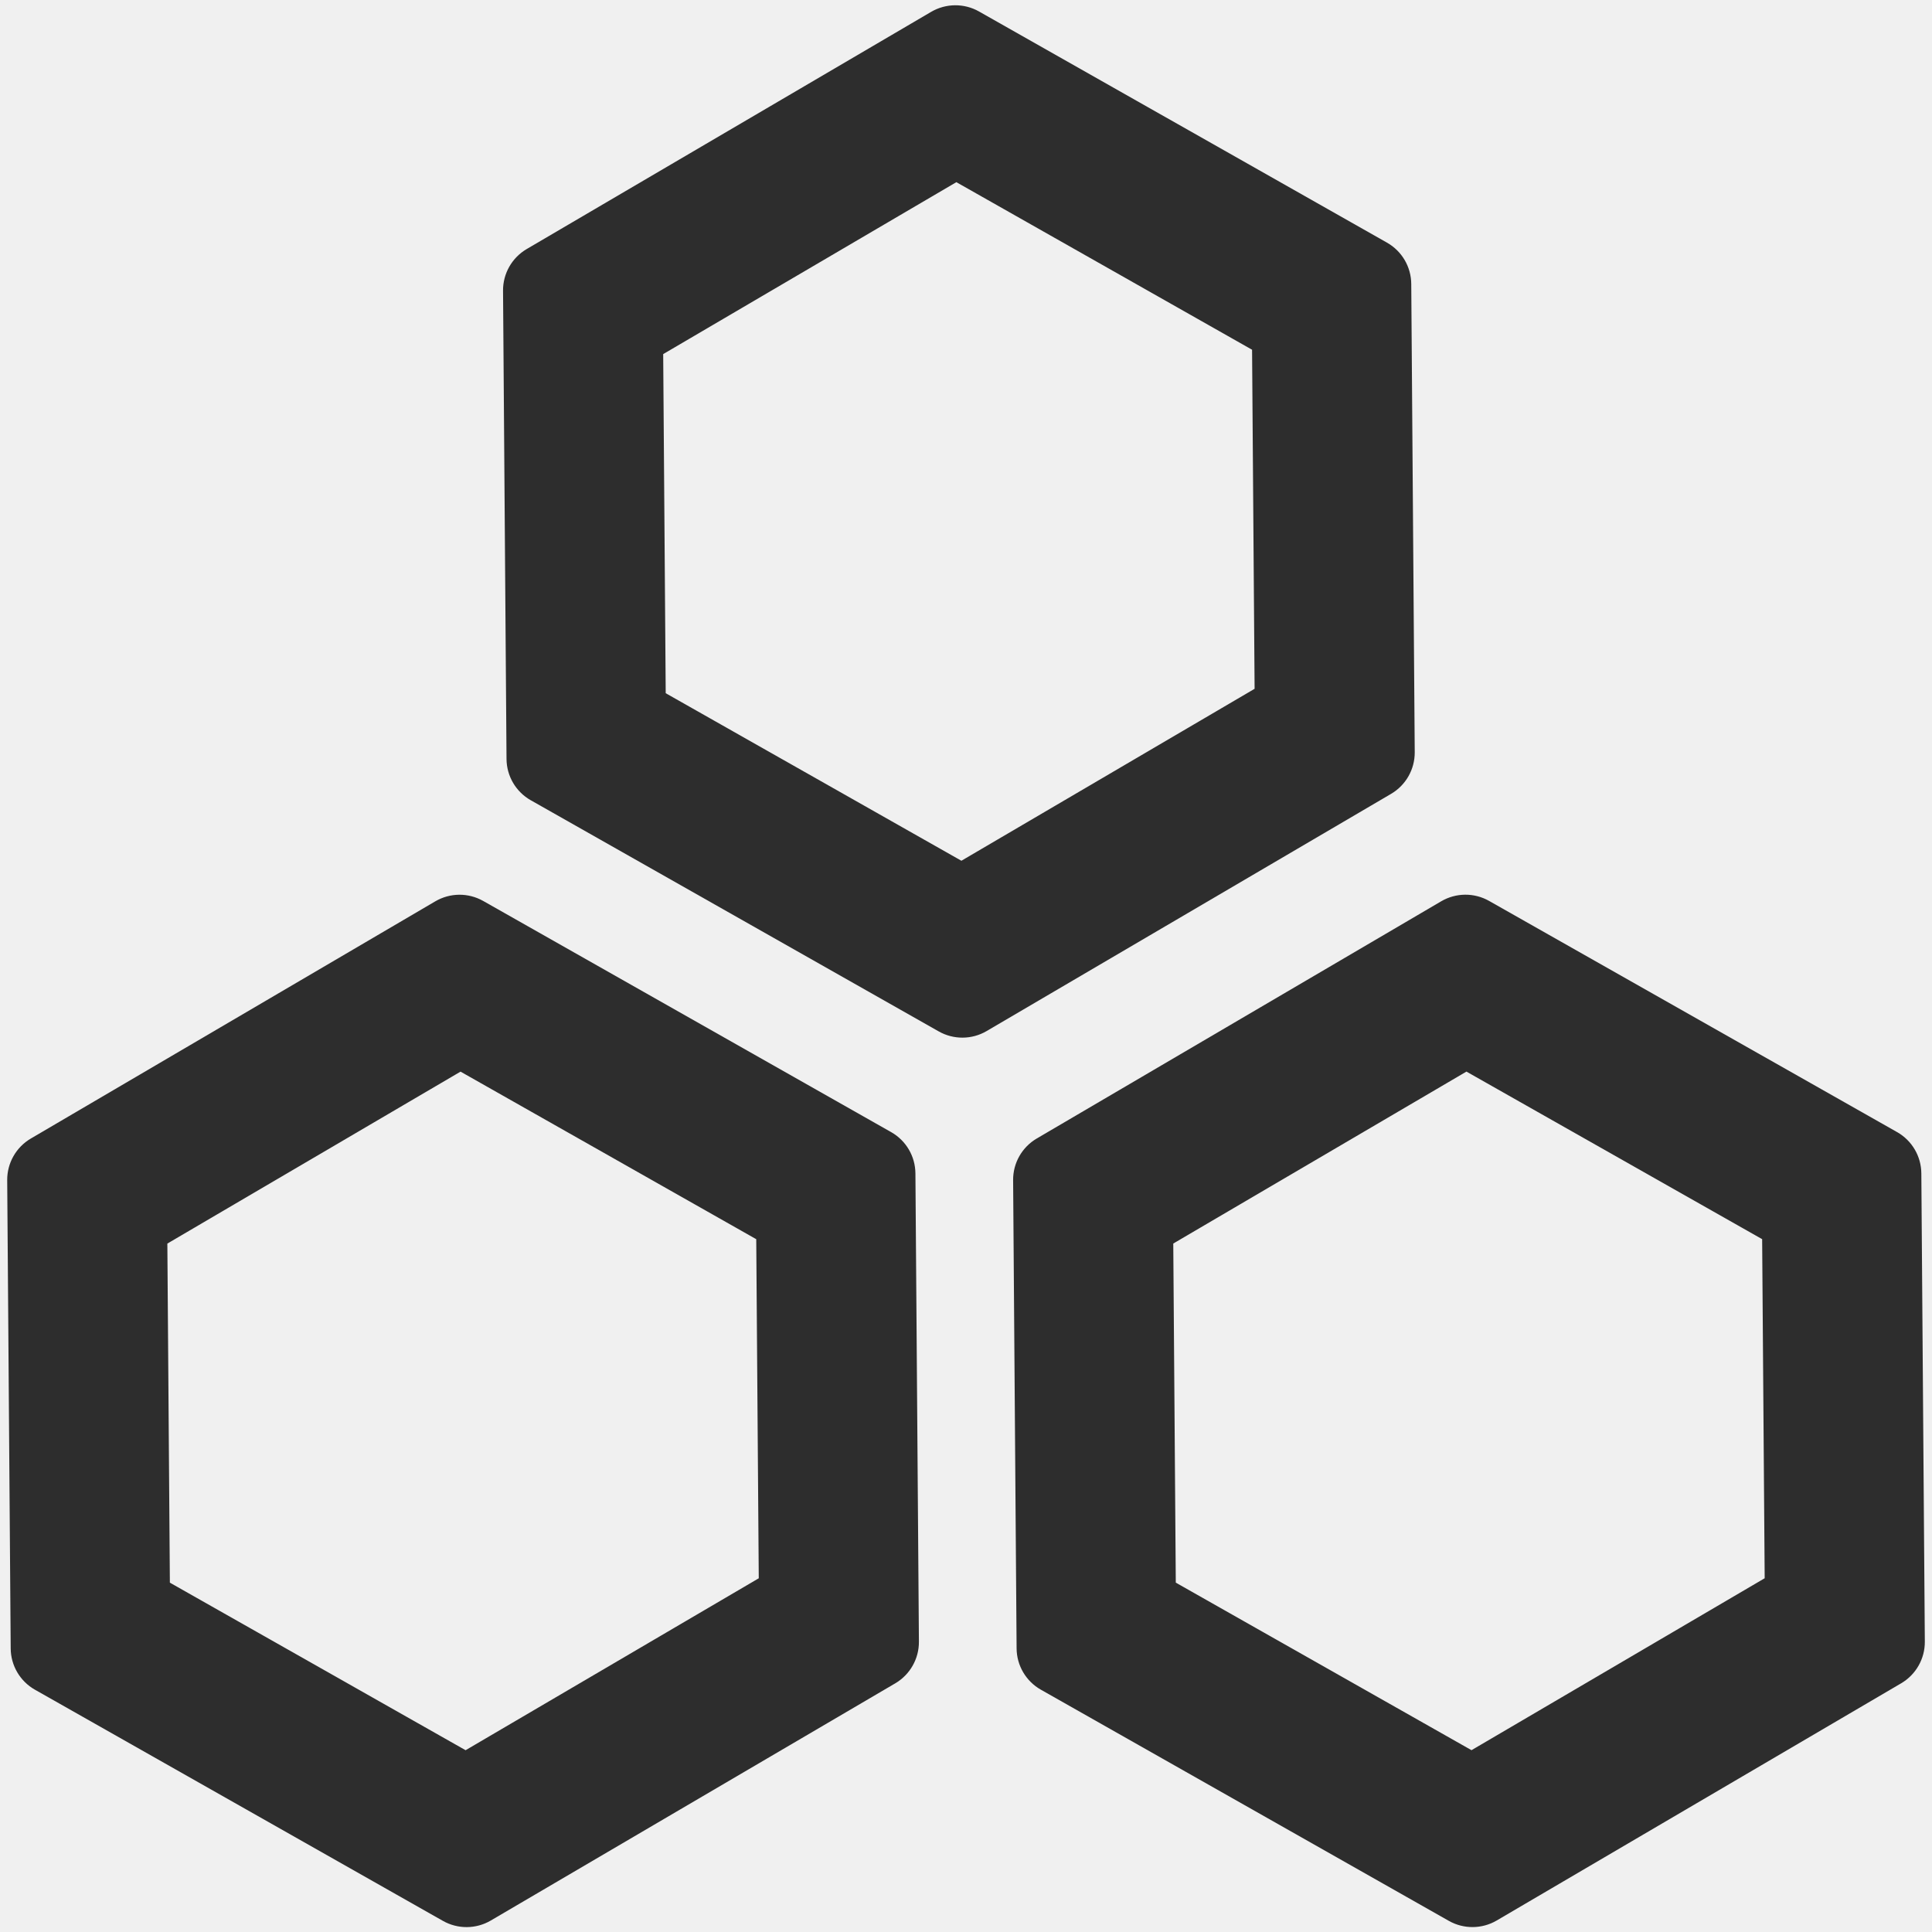
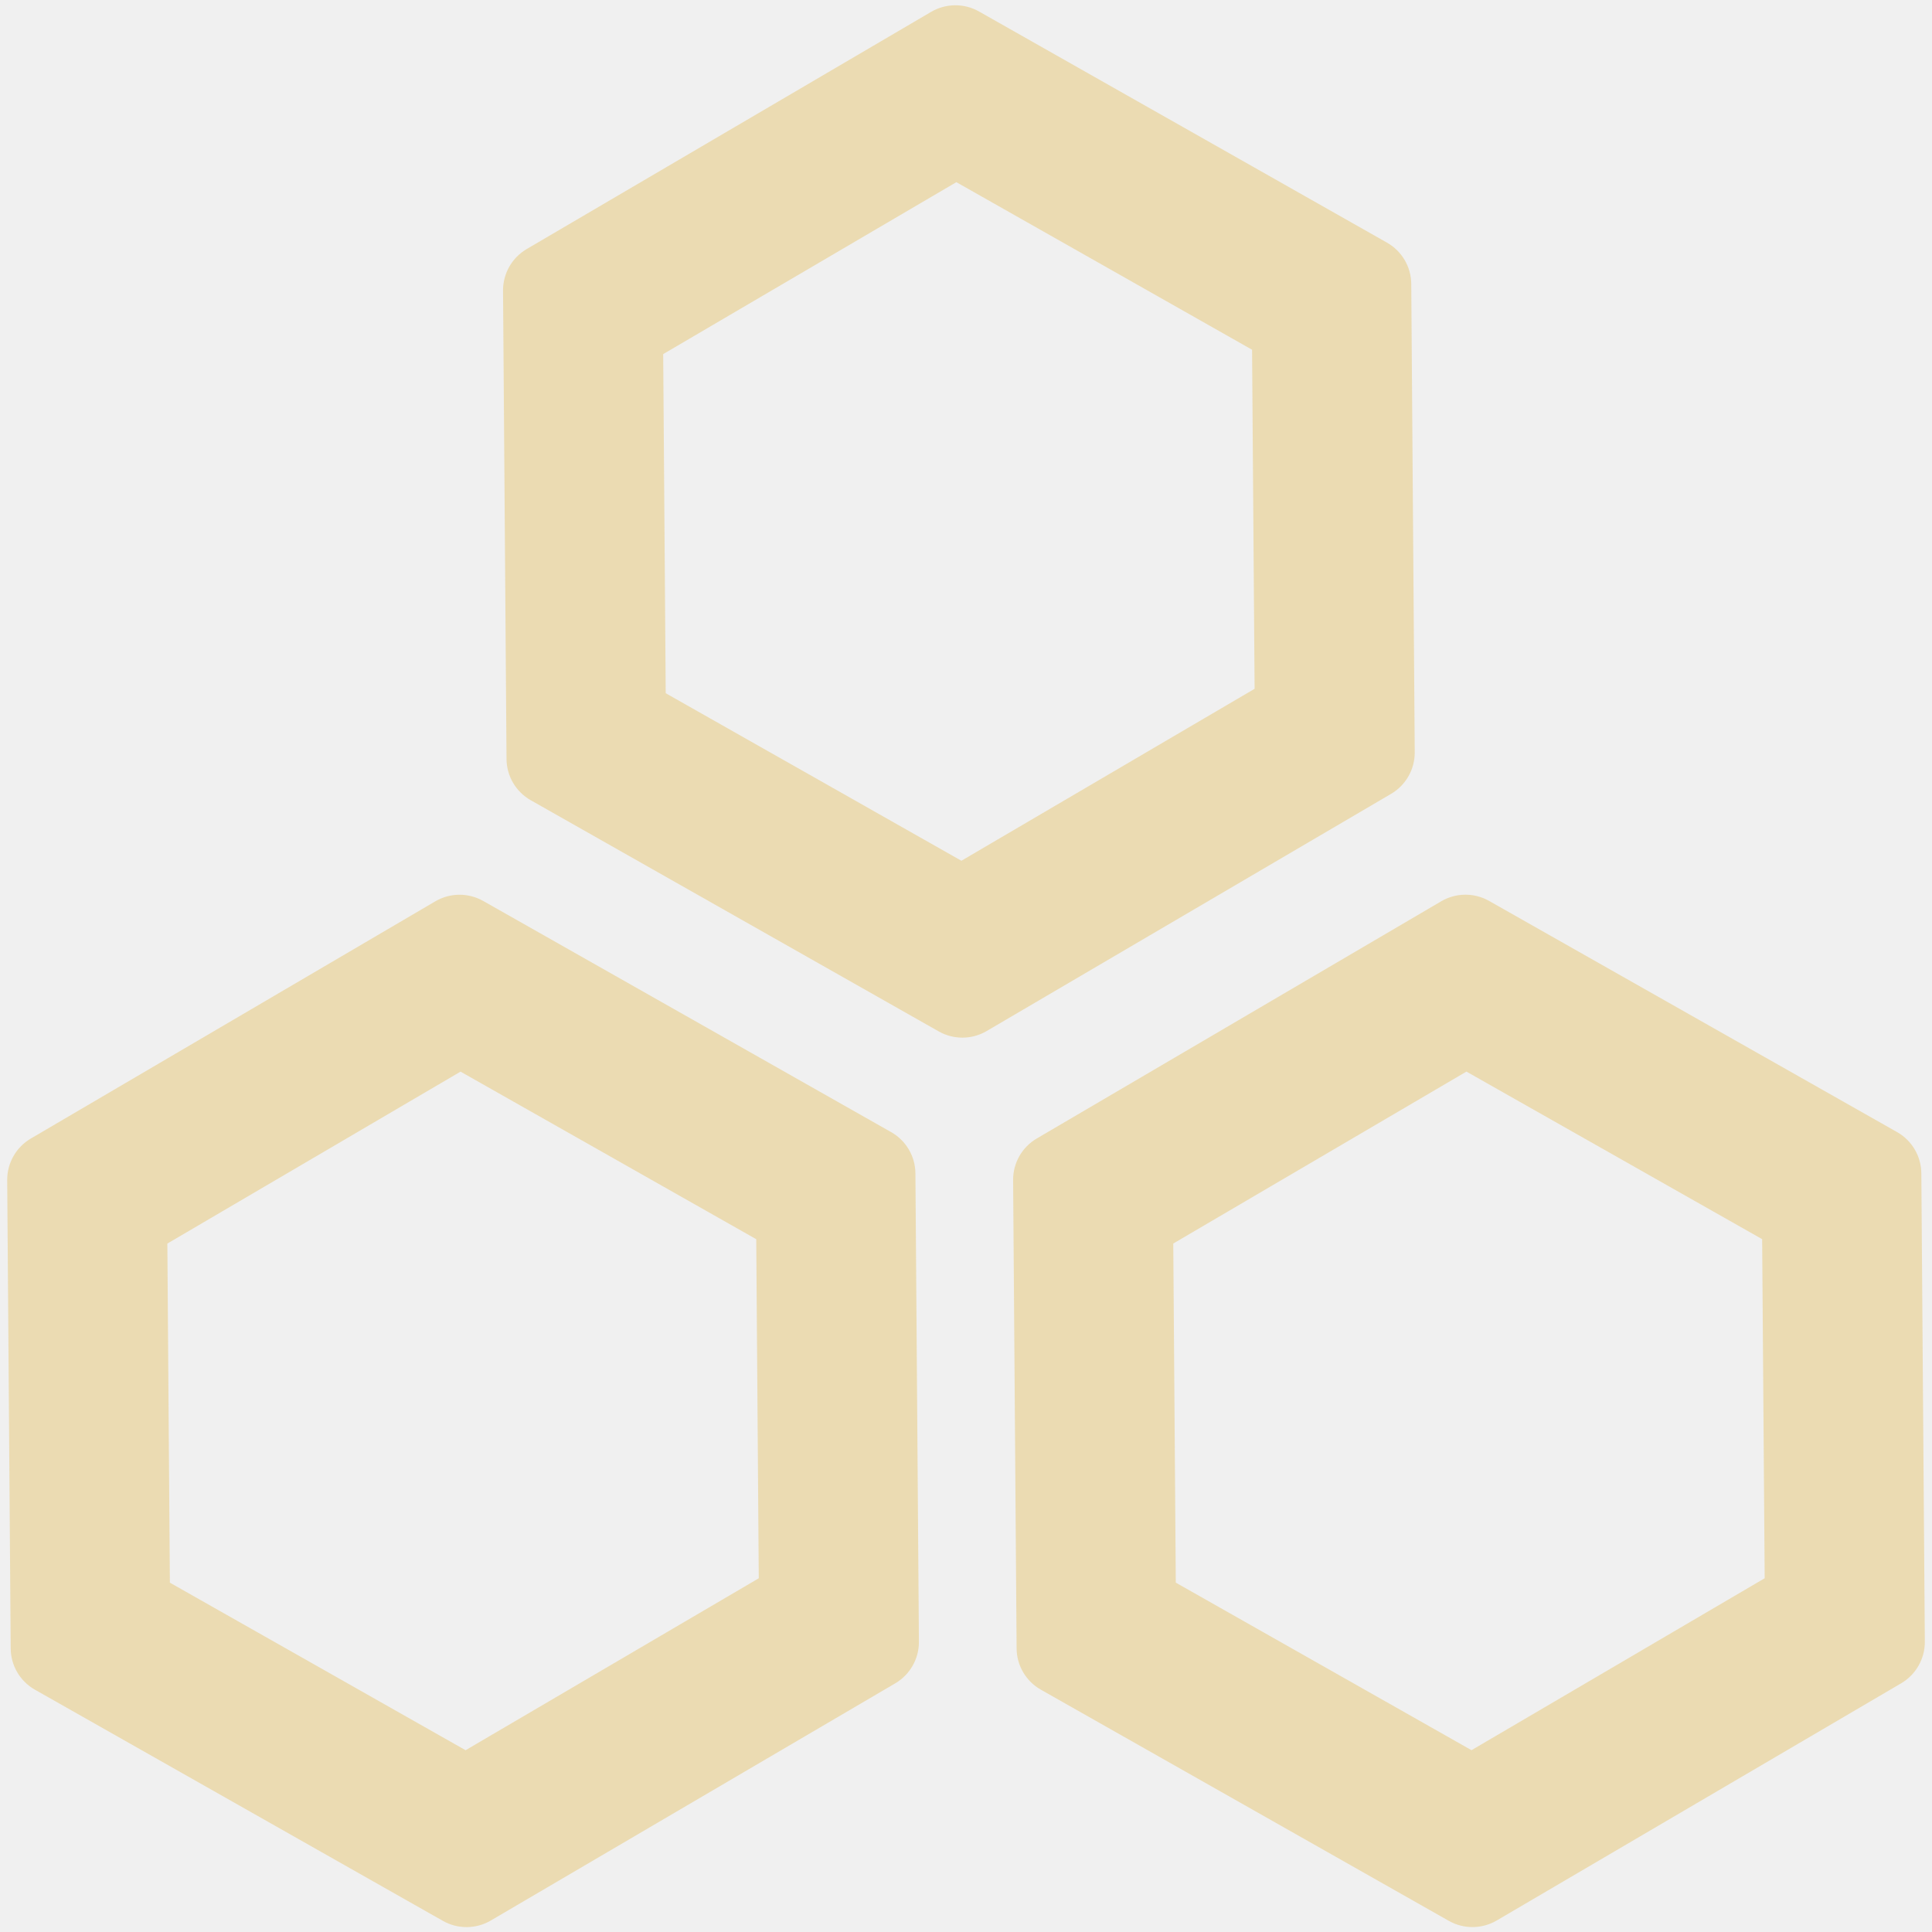
<svg xmlns="http://www.w3.org/2000/svg" xmlns:xlink="http://www.w3.org/1999/xlink" width="121" height="121" viewBox="0 0 121 121" version="1.1">
  <g id="Canvas" transform="translate(210 4317)">
    <g id="Vector">
      <mask id="mask0_outline_ins">
        <use xlink:href="#path0_fill" fill="white" transform="translate(-209.549 -4316.67)" />
        <use xlink:href="#path1_fill" fill="white" transform="translate(-209.549 -4316.67)" />
        <use xlink:href="#path2_fill" fill="white" transform="translate(-209.549 -4316.67)" />
      </mask>
      <g mask="url(#mask0_outline_ins)">
-         <use xlink:href="#path3_stroke_2x" transform="translate(-209.549 -4316.67)" fill="#2D2D2D" />
+         <use xlink:href="#path3_stroke_2x" transform="translate(-209.549 -4316.67)" fill="#ebdbb2" />
      </g>
    </g>
  </g>
  <defs>
    <path id="path0_fill" d="M 88.153 46.78C 88.161 47.852 87.596 48.847 86.67 49.39L 61.342 64.244C 60.417 64.787 59.274 64.795 58.342 64.267L 32.792 49.79C 31.859 49.262 31.28 48.277 31.272 47.206L 31.054 17.877C 31.046 16.805 31.611 15.81 32.537 15.267L 57.865 0.413C 58.79 -0.129 59.934 -0.138 60.866 0.39L 86.416 14.867C 87.348 15.395 87.927 16.38 87.935 17.451L 88.153 46.78Z" />
    <path id="path1_fill" d="M 57.1 102.487C 57.108 103.559 56.542 104.554 55.617 105.097L 30.288 119.951C 29.364 120.493 28.22 120.502 27.288 119.973L 1.738 105.496C 0.806 104.968 0.226 103.983 0.219 102.912L 8.34203e-05 73.583C -0.008 72.511 0.558 71.516 1.483 70.974L 26.811 56.12C 27.736 55.577 28.88 55.569 29.812 56.097L 55.362 70.574C 56.294 71.102 56.873 72.087 56.881 73.158L 57.1 102.487Z" />
    <path id="path2_fill" d="M 120.1 102.485C 120.108 103.557 119.542 104.552 118.616 105.095L 93.288 119.949C 92.364 120.491 91.22 120.5 90.288 119.972L 64.738 105.494C 63.806 104.966 63.226 103.981 63.218 102.911L 63 73.581C 62.992 72.509 63.557 71.514 64.483 70.972L 89.811 56.117C 90.736 55.575 91.88 55.566 92.812 56.095L 118.362 70.572C 119.294 71.1 119.873 72.085 119.881 73.156L 120.1 102.485Z" />
    <path id="path3_stroke_2x" d="M 86.416 14.867L 81.486 23.568L 81.486 23.568L 86.416 14.867ZM 87.935 17.451L 97.935 17.377L 97.935 17.377L 87.935 17.451ZM 57.865 0.413L 52.806 -8.213L 52.806 -8.213L 57.865 0.413ZM 60.866 0.39L 65.796 -8.31L 65.796 -8.31L 60.866 0.39ZM 31.054 17.877L 21.054 17.951L 31.054 17.877ZM 32.537 15.267L 37.596 23.893L 37.596 23.893L 32.537 15.267ZM 32.792 49.79L 37.721 41.09L 37.721 41.09L 32.792 49.79ZM 31.272 47.206L 41.272 47.132L 31.272 47.206ZM 61.342 64.244L 66.401 72.87L 66.401 72.87L 61.342 64.244ZM 58.342 64.267L 53.412 72.967L 53.412 72.967L 58.342 64.267ZM 86.67 49.39L 81.612 40.764L 81.612 40.764L 86.67 49.39ZM 88.153 46.78L 78.154 46.855L 78.154 46.855L 88.153 46.78ZM 55.362 70.574L 50.432 79.274L 50.432 79.274L 55.362 70.574ZM 56.881 73.158L 46.882 73.232L 56.881 73.158ZM 26.811 56.12L 21.752 47.493L 21.752 47.493L 26.811 56.12ZM 29.812 56.097L 34.742 47.396L 34.742 47.396L 29.812 56.097ZM 8.34203e-05 73.583L -10 73.658L 8.34203e-05 73.583ZM 1.483 70.974L 6.542 79.6L 6.542 79.6L 1.483 70.974ZM 1.738 105.496L -3.192 114.197L -3.192 114.197L 1.738 105.496ZM 0.219 102.912L 10.218 102.838L 0.219 102.912ZM 30.288 119.951L 35.347 128.577L 35.347 128.577L 30.288 119.951ZM 27.288 119.973L 32.218 111.273L 32.218 111.273L 27.288 119.973ZM 55.617 105.097L 50.558 96.471L 55.617 105.097ZM 57.1 102.487L 67.099 102.412L 57.1 102.487ZM 118.362 70.572L 123.292 61.871L 123.292 61.871L 118.362 70.572ZM 119.881 73.156L 129.881 73.081L 129.881 73.081L 119.881 73.156ZM 89.811 56.117L 84.752 47.492L 84.752 47.492L 89.811 56.117ZM 92.812 56.095L 87.882 64.795L 87.882 64.795L 92.812 56.095ZM 63 73.581L 73 73.507L 63 73.581ZM 64.483 70.972L 69.542 79.598L 69.542 79.598L 64.483 70.972ZM 64.738 105.494L 59.808 114.195L 59.808 114.195L 64.738 105.494ZM 63.218 102.911L 53.219 102.985L 63.218 102.911ZM 93.288 119.949L 98.347 128.575L 98.347 128.575L 93.288 119.949ZM 90.288 119.972L 95.217 111.271L 95.217 111.271L 90.288 119.972ZM 118.616 105.095L 113.558 96.469L 113.558 96.469L 118.616 105.095ZM 120.1 102.485L 110.1 102.559L 110.1 102.559L 120.1 102.485ZM 81.612 40.764L 56.283 55.618L 66.401 72.87L 91.729 58.016L 81.612 40.764ZM 63.271 55.567L 37.721 41.09L 27.862 58.49L 53.412 72.967L 63.271 55.567ZM 41.272 47.132L 41.054 17.802L 21.054 17.951L 21.273 47.28L 41.272 47.132ZM 37.596 23.893L 62.924 9.039L 52.806 -8.213L 27.478 6.641L 37.596 23.893ZM 55.936 9.091L 81.486 23.568L 91.346 6.167L 65.796 -8.31L 55.936 9.091ZM 77.935 17.526L 78.154 46.855L 98.153 46.706L 97.935 17.377L 77.935 17.526ZM 81.486 23.568C 79.31 22.335 77.954 20.032 77.935 17.526L 97.935 17.377C 97.9 12.729 95.386 8.456 91.346 6.167L 81.486 23.568ZM 62.924 9.039C 60.773 10.3 58.11 10.322 55.936 9.091L 65.796 -8.31C 61.757 -10.599 56.807 -10.559 52.806 -8.213L 62.924 9.039ZM 41.054 17.802C 41.072 20.31 39.75 22.63 37.596 23.893L 27.478 6.641C 23.473 8.99 21.02 13.3 21.054 17.951L 41.054 17.802ZM 37.721 41.09C 39.897 42.322 41.253 44.625 41.272 47.132L 21.273 47.28C 21.307 51.928 23.821 56.201 27.862 58.49L 37.721 41.09ZM 56.283 55.618C 58.434 54.357 61.097 54.334 63.271 55.567L 53.412 72.967C 57.45 75.256 62.401 75.216 66.401 72.87L 56.283 55.618ZM 91.729 58.016C 95.734 55.667 98.188 51.358 98.153 46.706L 78.154 46.855C 78.135 44.347 79.458 42.027 81.612 40.764L 91.729 58.016ZM 50.558 96.471L 25.23 111.325L 35.347 128.577L 60.675 113.723L 50.558 96.471ZM 32.218 111.273L 6.668 96.796L -3.192 114.197L 22.358 128.674L 32.218 111.273ZM 10.218 102.838L 10 73.509L -10 73.658L -9.781 102.987L 10.218 102.838ZM 6.542 79.6L 31.87 64.746L 21.752 47.493L -3.576 62.348L 6.542 79.6ZM 24.882 64.797L 50.432 79.274L 60.292 61.873L 34.742 47.396L 24.882 64.797ZM 46.882 73.232L 47.1 102.561L 67.099 102.412L 66.881 73.083L 46.882 73.232ZM 50.432 79.274C 48.256 78.041 46.9 75.739 46.882 73.232L 66.881 73.083C 66.846 68.435 64.332 64.163 60.292 61.873L 50.432 79.274ZM 31.87 64.746C 29.719 66.007 27.056 66.029 24.882 64.797L 34.742 47.396C 30.703 45.108 25.753 45.147 21.752 47.493L 31.87 64.746ZM 10 73.509C 10.018 76.017 8.696 78.336 6.542 79.6L -3.576 62.348C -7.581 64.696 -10.034 69.006 -10 73.658L 10 73.509ZM 6.668 96.796C 8.844 98.029 10.2 100.332 10.218 102.838L -9.781 102.987C -9.747 107.635 -7.232 111.907 -3.192 114.197L 6.668 96.796ZM 25.23 111.325C 27.381 110.063 30.043 110.041 32.218 111.273L 22.358 128.674C 26.397 130.962 31.347 130.923 35.347 128.577L 25.23 111.325ZM 60.675 113.723C 64.68 111.374 67.134 107.064 67.099 102.412L 47.1 102.561C 47.081 100.054 48.404 97.734 50.558 96.471L 60.675 113.723ZM 113.558 96.469L 88.23 111.323L 98.347 128.575L 123.675 113.721L 113.558 96.469ZM 95.217 111.271L 69.668 96.794L 59.808 114.195L 85.358 128.672L 95.217 111.271ZM 73.218 102.836L 73 73.507L 53 73.656L 53.219 102.985L 73.218 102.836ZM 69.542 79.598L 94.87 64.743L 84.752 47.492L 59.424 62.346L 69.542 79.598ZM 87.882 64.795L 113.432 79.272L 123.292 61.871L 97.742 47.394L 87.882 64.795ZM 109.881 73.23L 110.1 102.559L 130.099 102.41L 129.881 73.081L 109.881 73.23ZM 113.432 79.272C 111.256 78.039 109.9 75.737 109.881 73.23L 129.881 73.081C 129.846 68.433 127.332 64.161 123.292 61.871L 113.432 79.272ZM 94.87 64.743C 92.719 66.005 90.056 66.027 87.882 64.795L 97.742 47.394C 93.703 45.106 88.753 45.145 84.752 47.492L 94.87 64.743ZM 73 73.507C 73.018 76.015 71.696 78.335 69.542 79.598L 59.424 62.346C 55.419 64.695 52.966 69.004 53 73.656L 73 73.507ZM 69.668 96.794C 71.844 98.027 73.2 100.33 73.218 102.836L 53.219 102.985C 53.253 107.633 55.767 111.905 59.808 114.195L 69.668 96.794ZM 88.23 111.323C 90.38 110.061 93.043 110.039 95.217 111.271L 85.358 128.672C 89.397 130.96 94.347 130.921 98.347 128.575L 88.23 111.323ZM 123.675 113.721C 127.68 111.372 130.134 107.062 130.099 102.41L 110.1 102.559C 110.081 100.052 111.404 97.732 113.558 96.469L 123.675 113.721Z" />
  </defs>
</svg>
